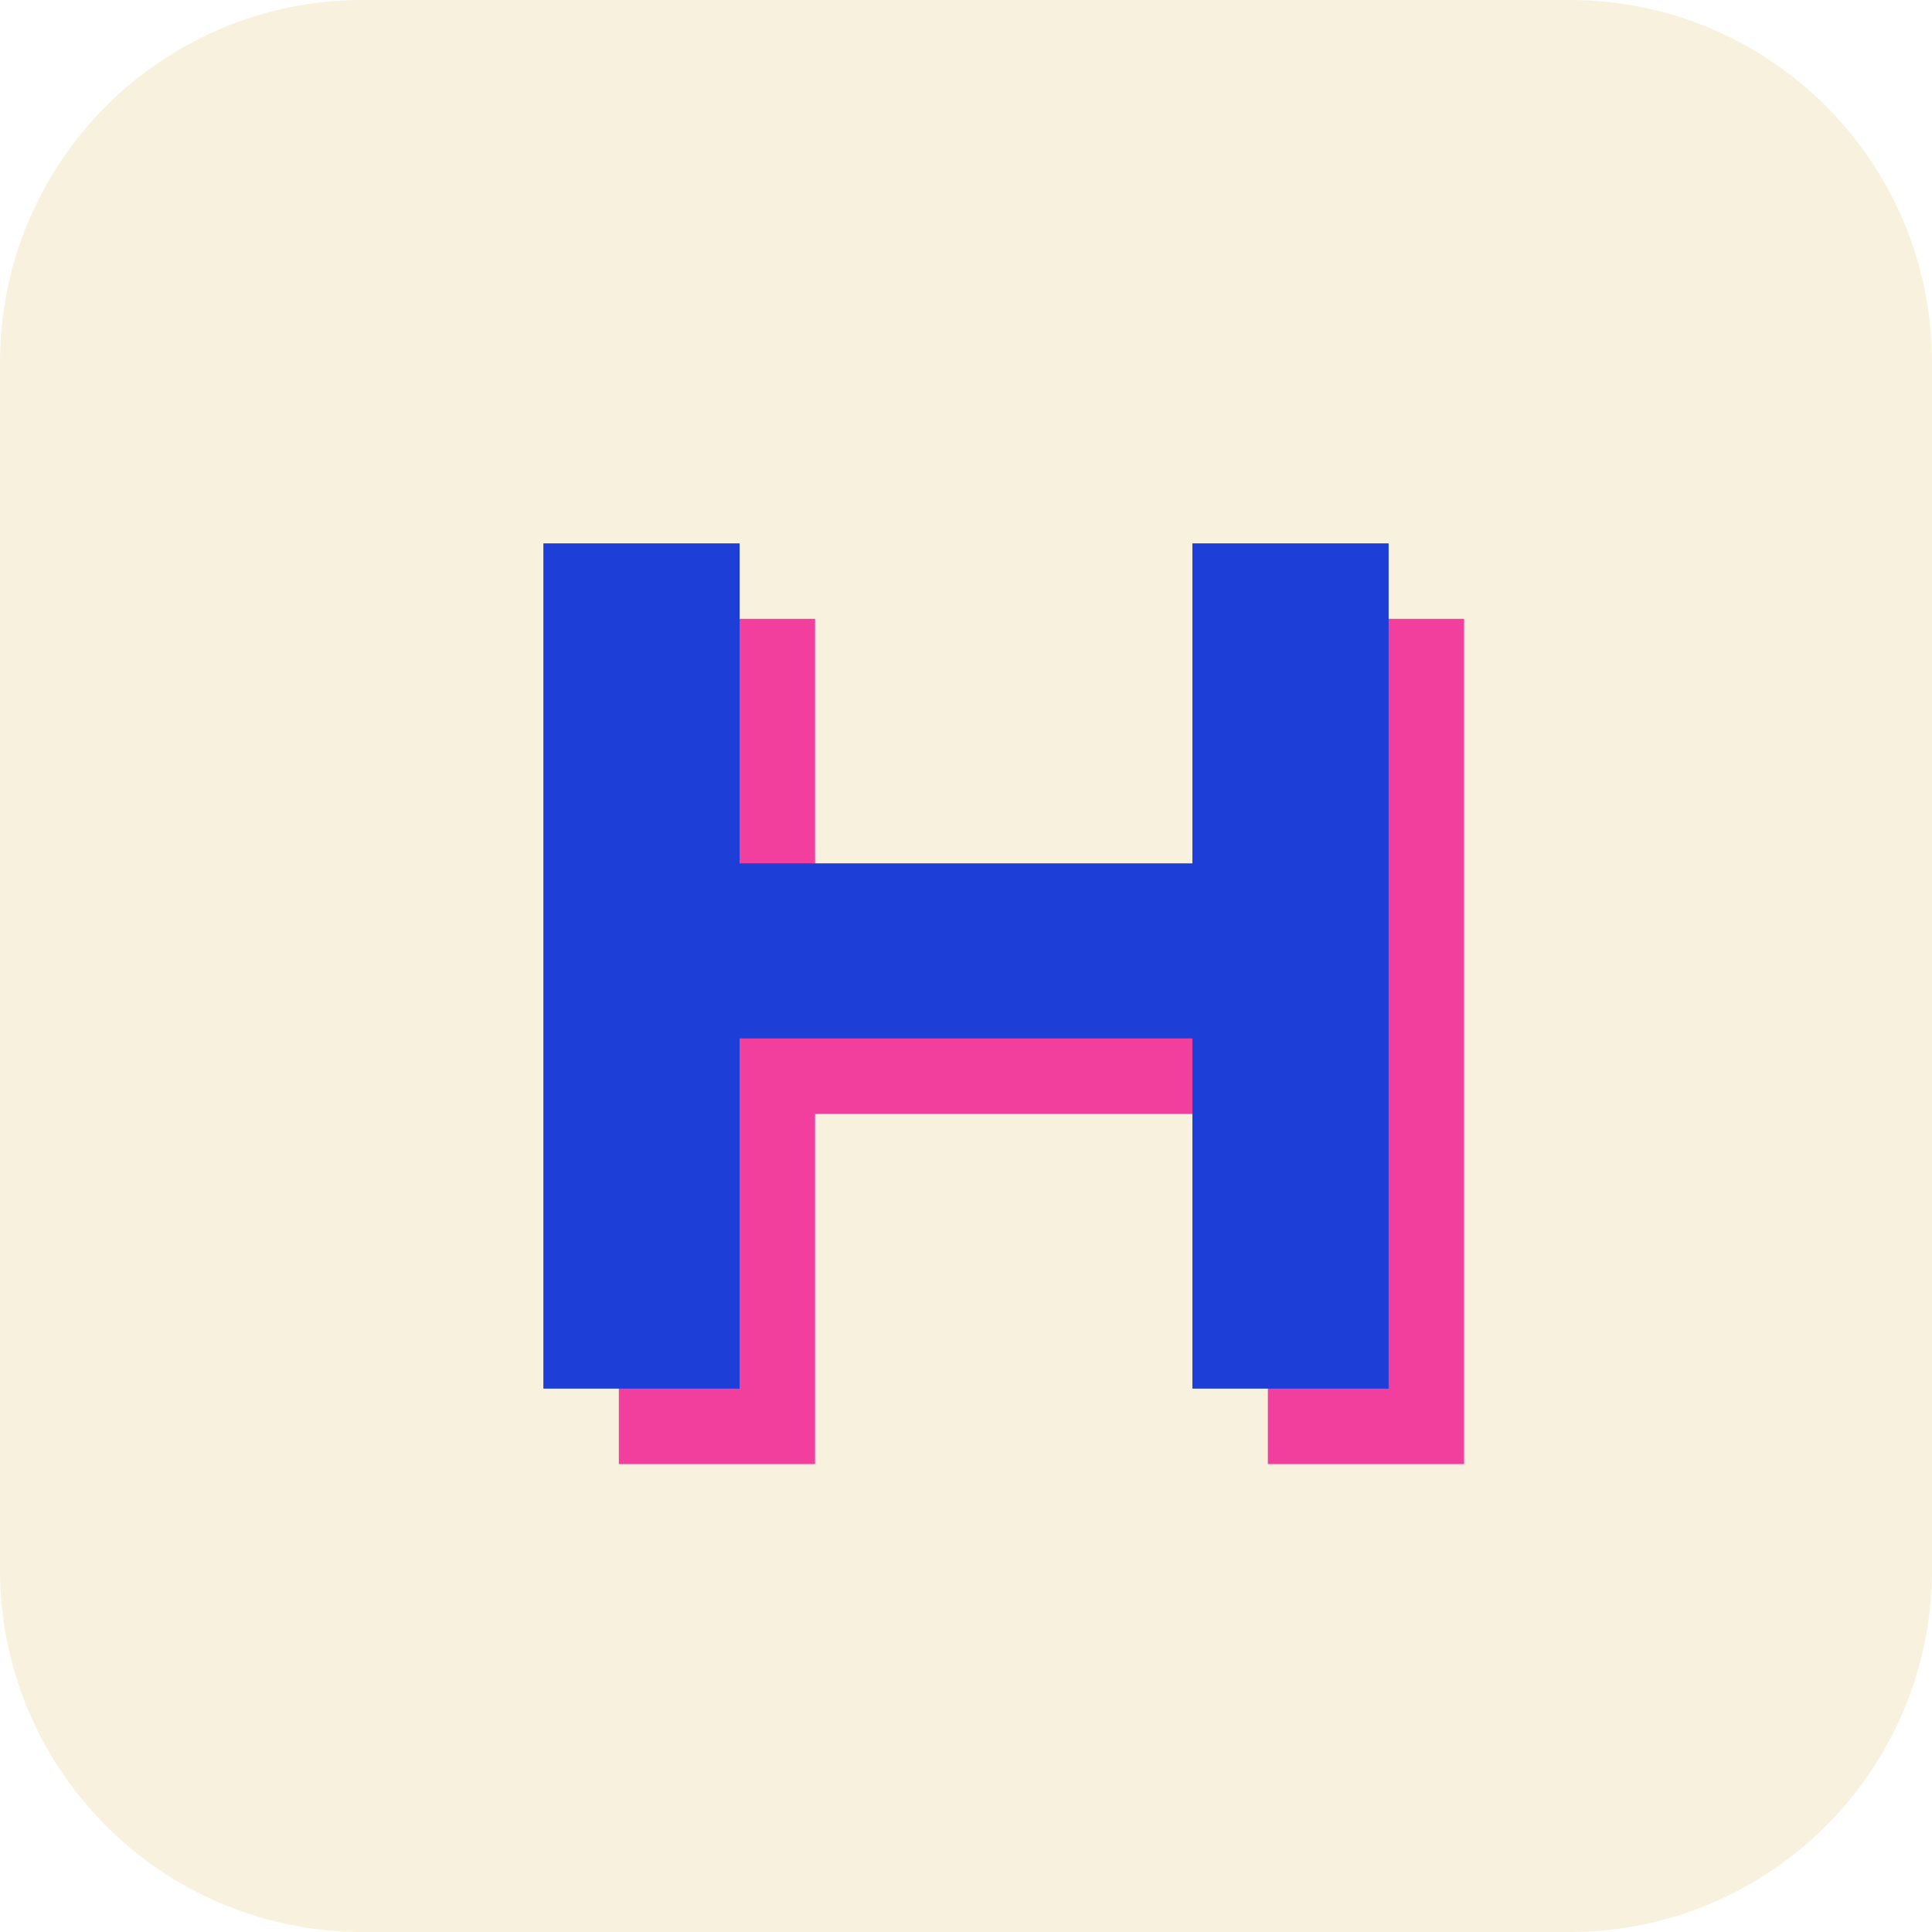
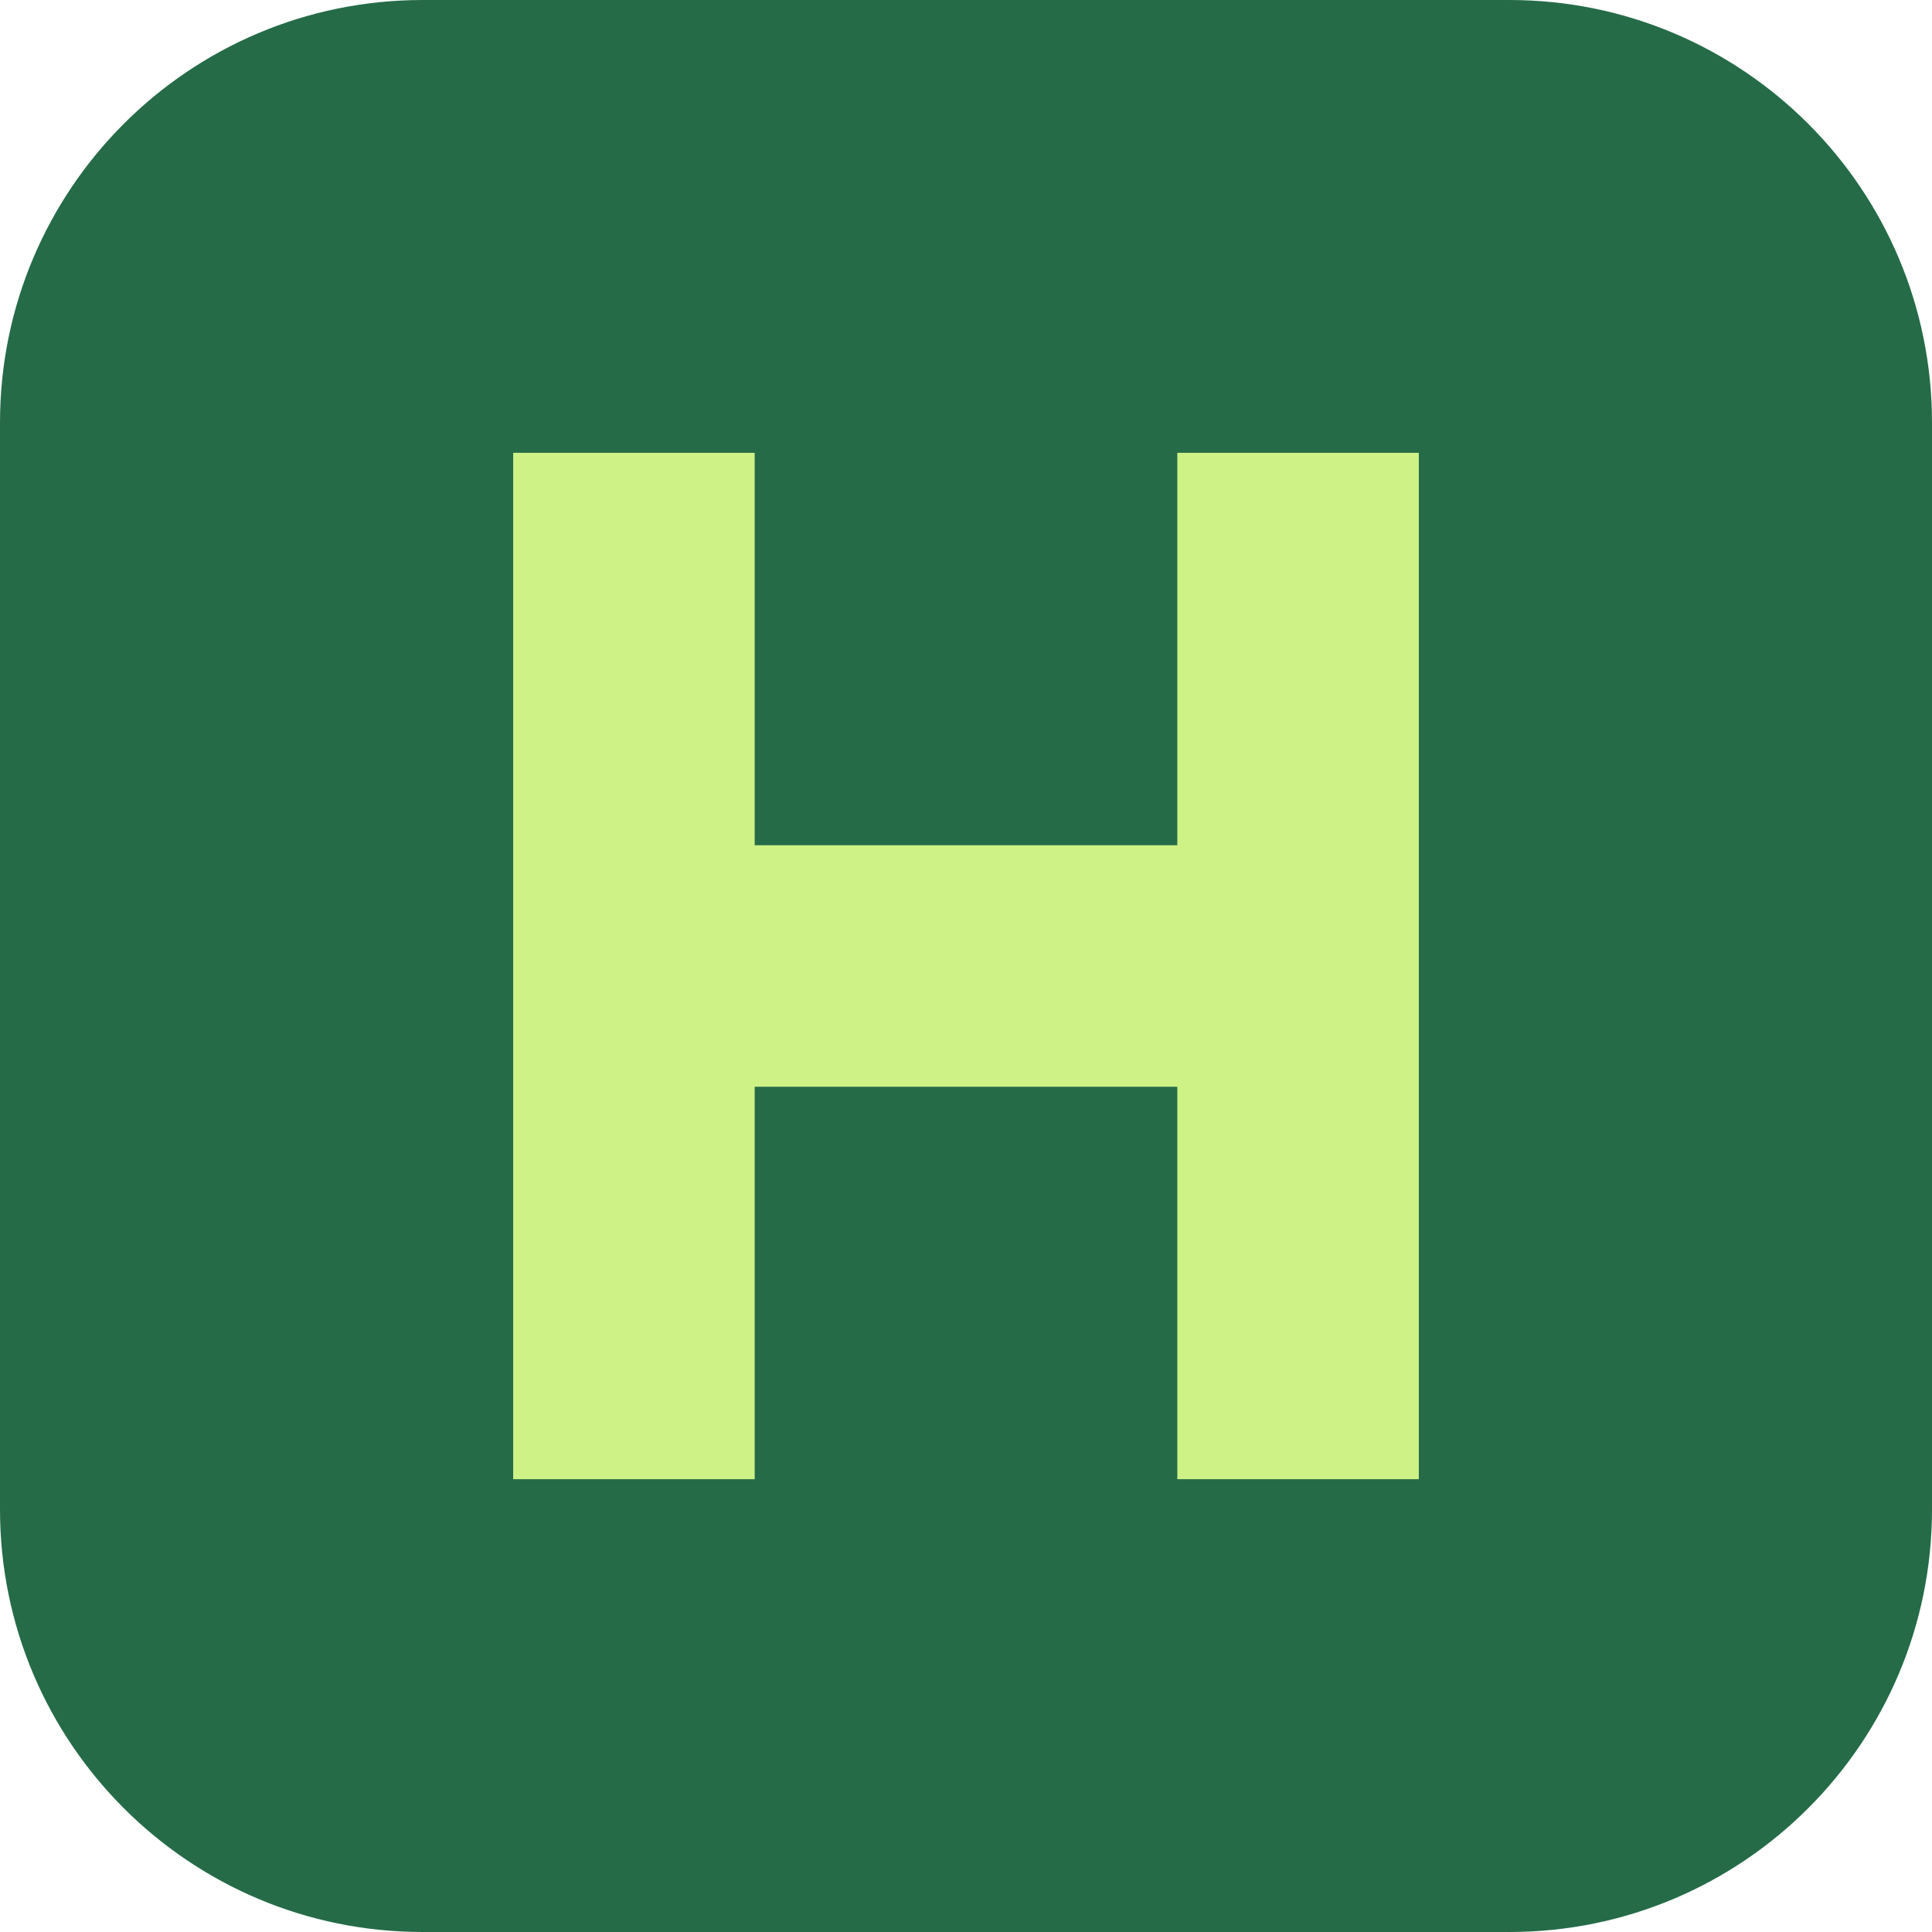
<svg xmlns="http://www.w3.org/2000/svg" viewBox="0 0 64 64" role="img" aria-label="Homecent">
-   <rect width="64" height="64" rx="12" fill="#f8f1de" />
-   <path d="M18 46V18h6.5v10.6h15V18H46v28h-6.5V34.4h-15V46z" fill="#f23f9e" transform="translate(2.5 2.5)" />
-   <path d="M18 46V18h6.5v10.6h15V18H46v28h-6.5V34.4h-15V46z" fill="#1d3fd8" />
+   <rect width="64" height="64" rx="14" fill="#256b48" />
+   <path d="M17 15h8v13h14V15h8v34h-8V36H25v13h-8z" fill="#cef286" />
</svg>
